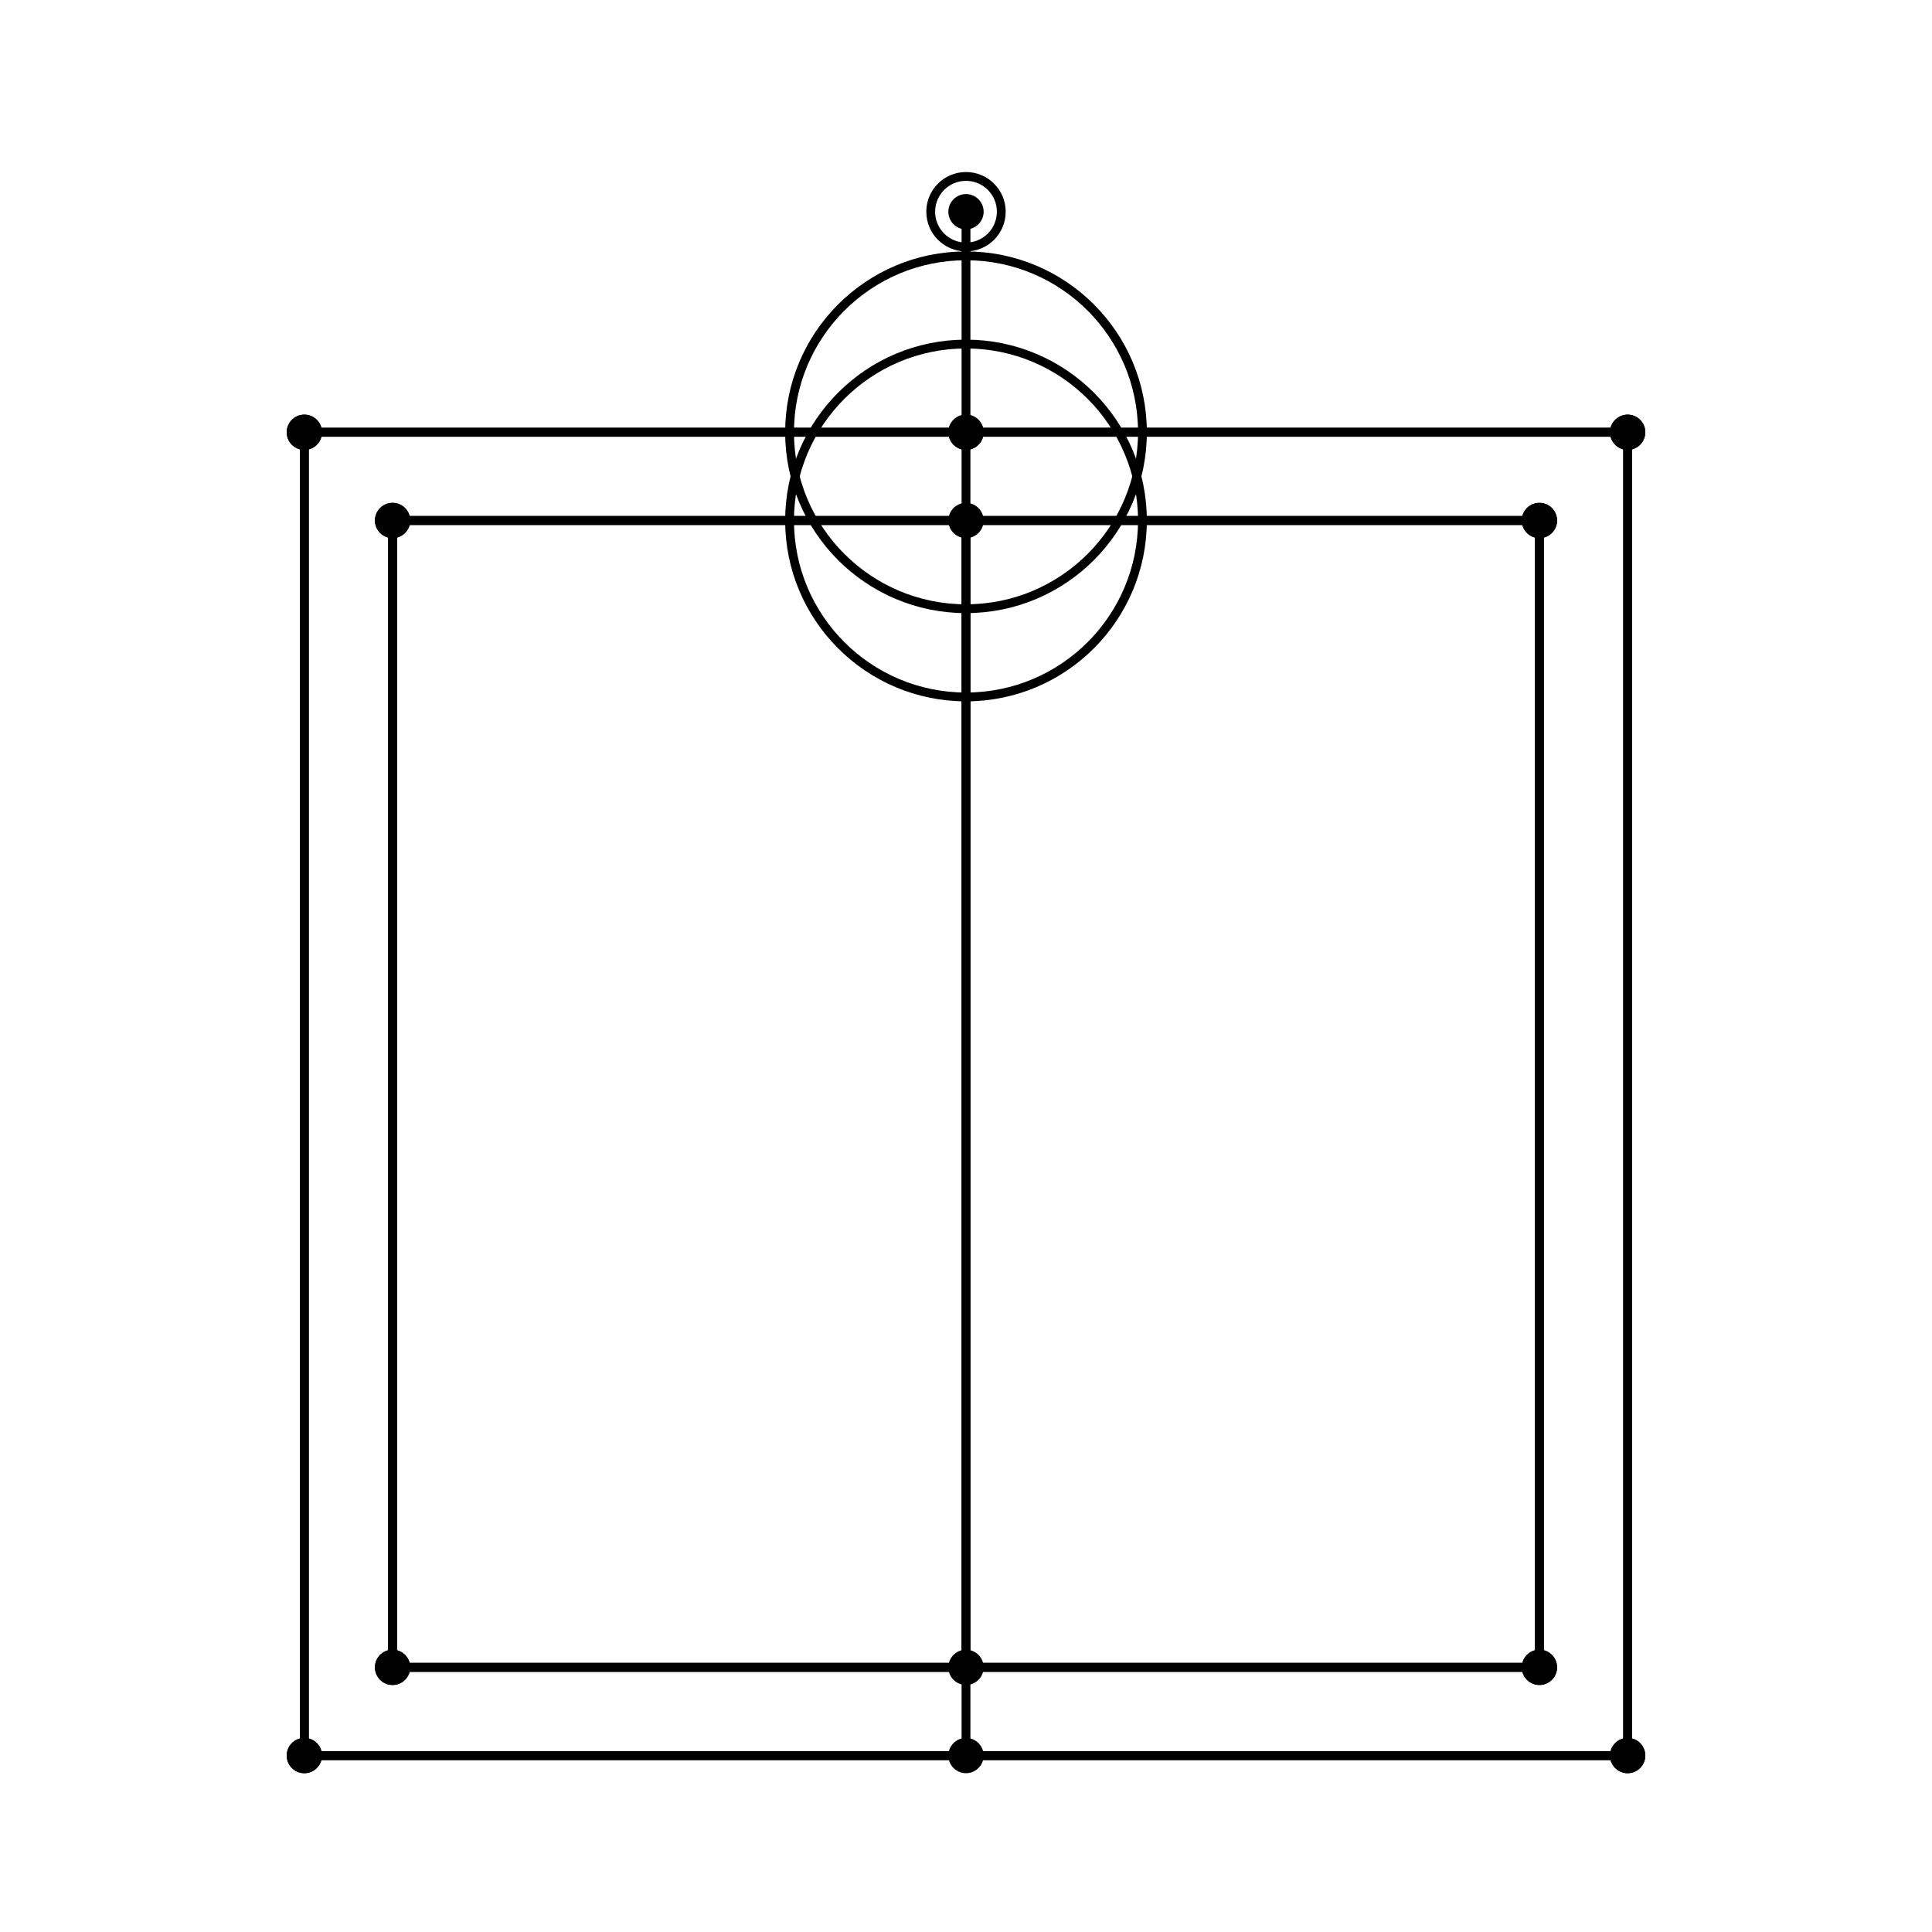
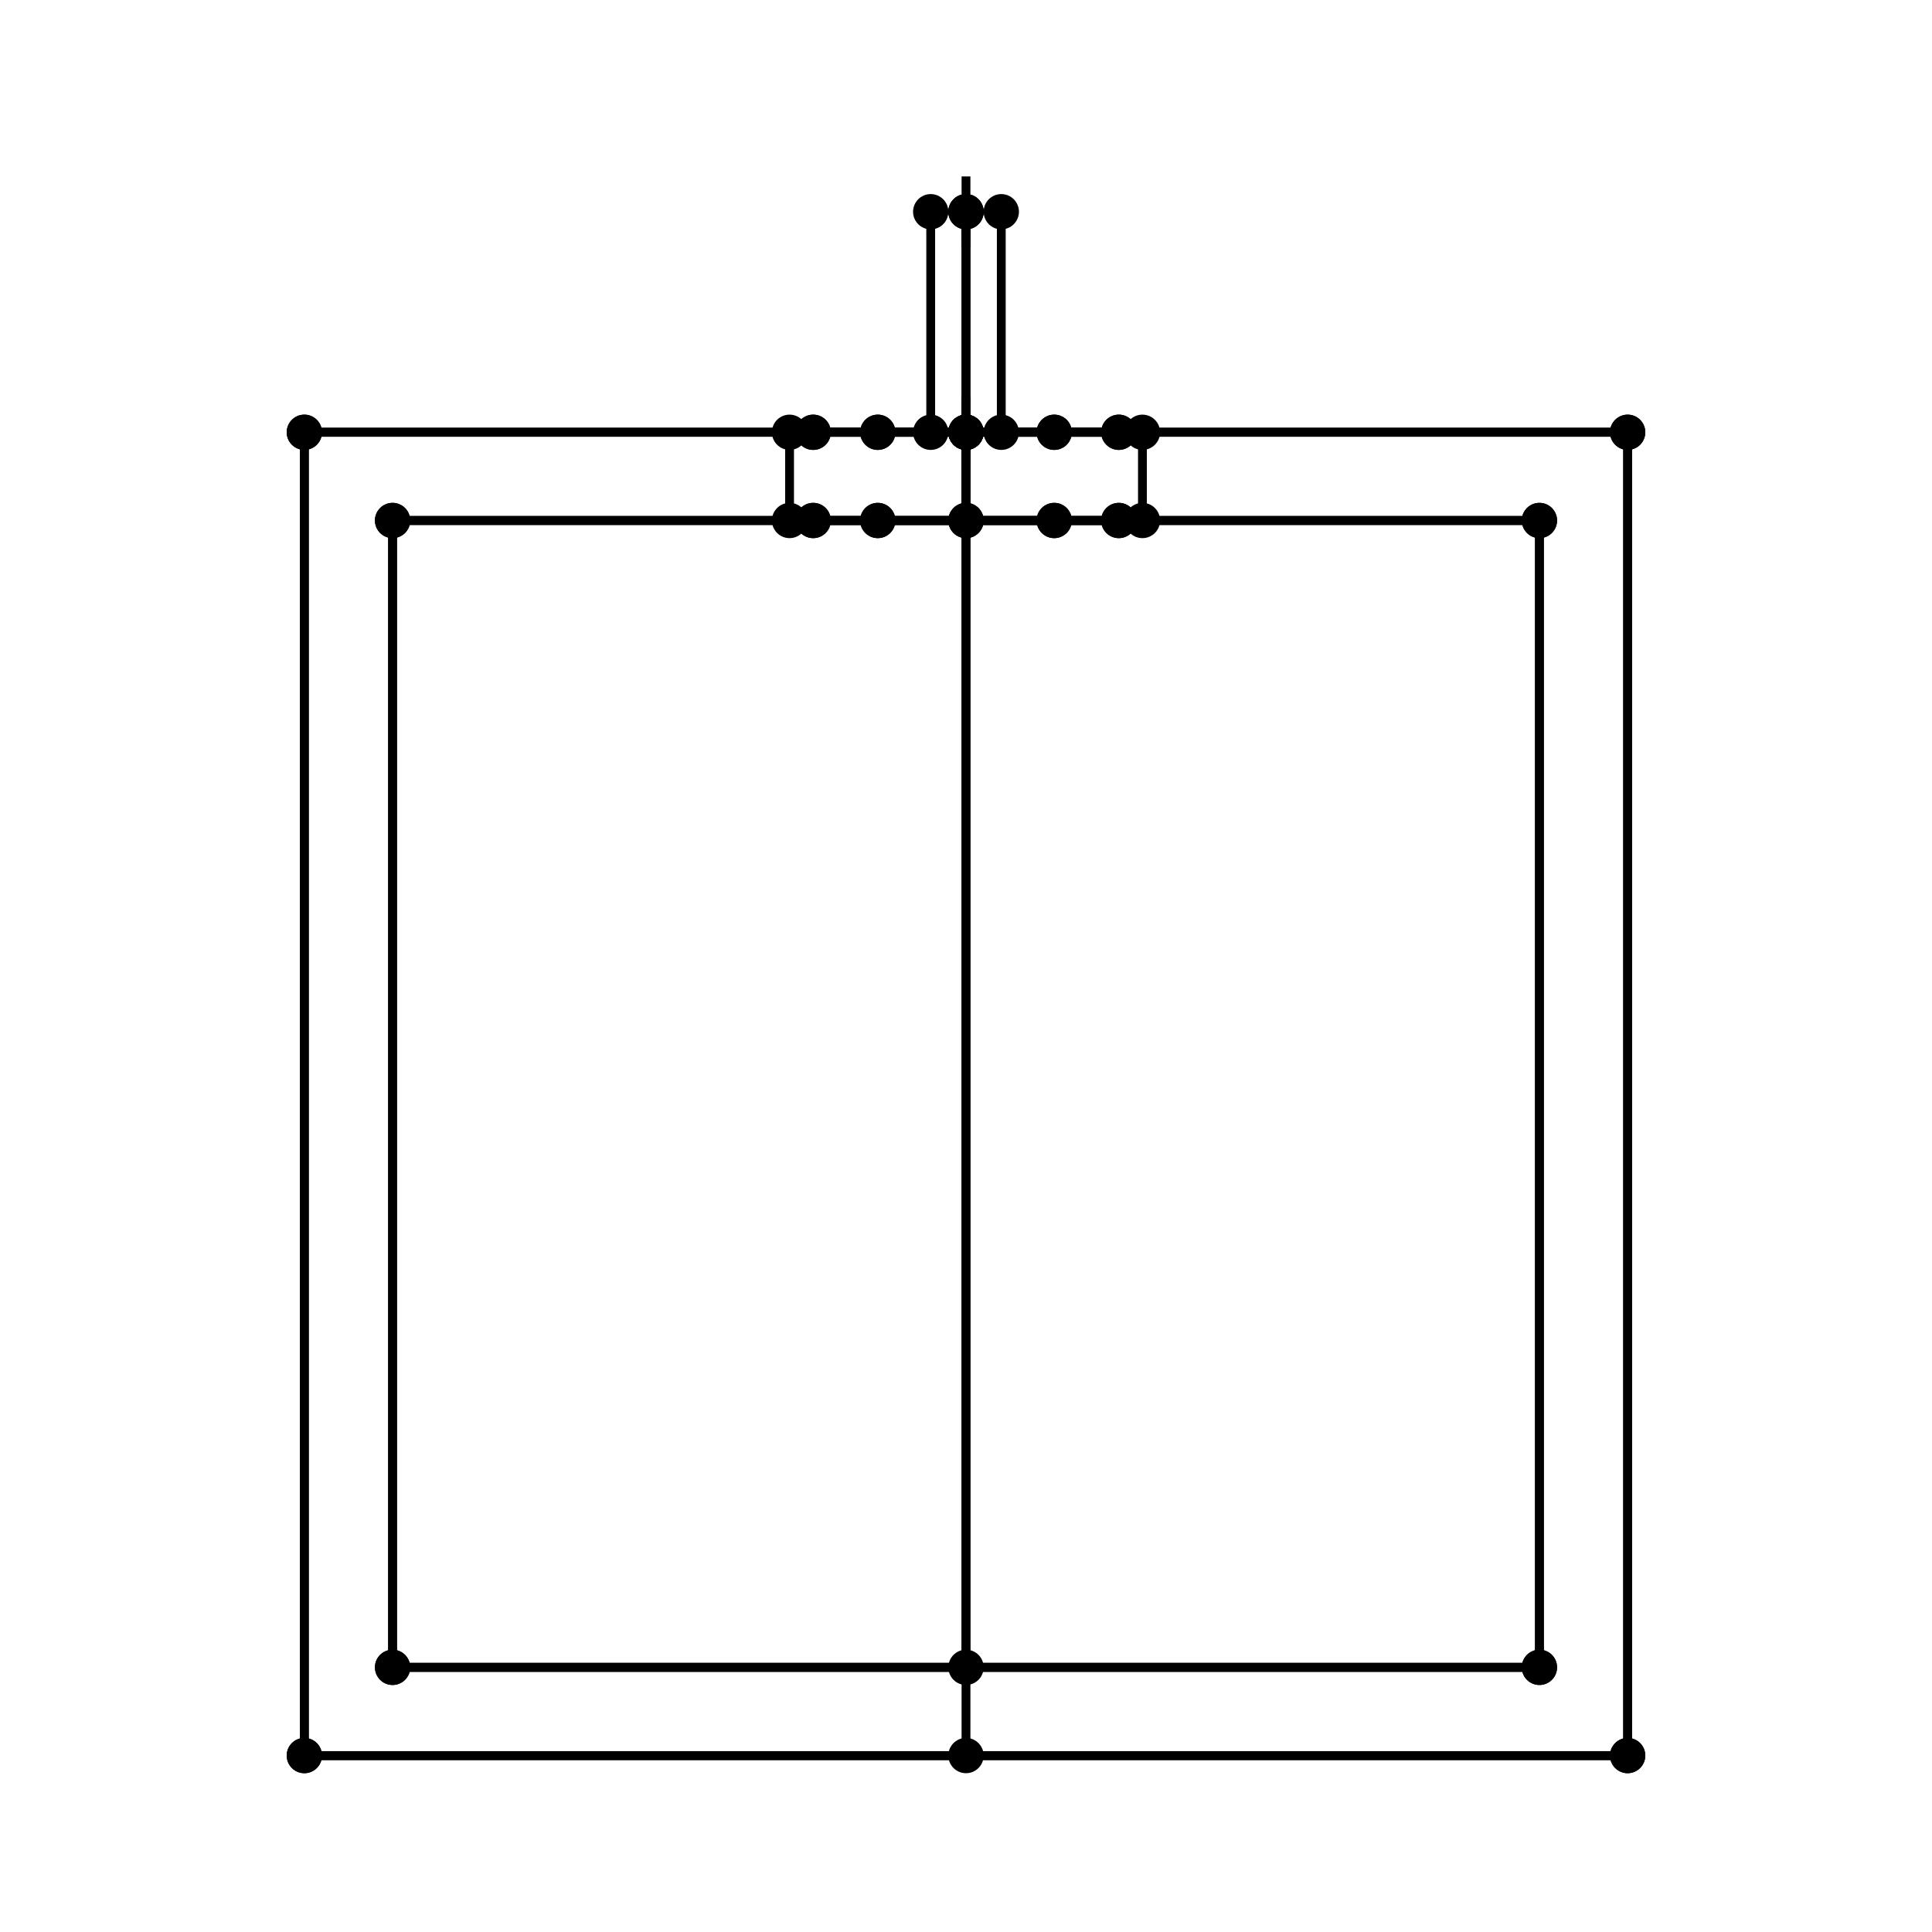
<svg xmlns="http://www.w3.org/2000/svg" viewBox="-20.0 -49.0 190.0 219.0" width="800" height="800">
-   <circle id="entrance_inner" cx="75" cy="10" r="20" fill="none" stroke="black" />
-   <circle id="entrance_outer" cx="75" cy="0" r="20" fill="none" stroke="black" />
+   <line id="entrance_inner_edge0" x1="95" y1="10" x2="92.321" y2="10" stroke="black" />
+   <line id="entrance_inner_edge1" x1="92.321" y1="10" x2="85" y2="10" stroke="black" />
+   <line id="entrance_inner_edge10" x1="85" y1="10" x2="92.321" y2="10" stroke="black" />
+   <line id="entrance_inner_edge11" x1="92.321" y1="10" x2="95" y2="10" stroke="black" />
+   <line id="entrance_inner_edge2" x1="85" y1="10" x2="75" y2="10" stroke="black" />
+   <line id="entrance_inner_edge3" x1="75" y1="10" x2="65" y2="10" stroke="black" />
+   <line id="entrance_inner_edge4" x1="65" y1="10" x2="57.679" y2="10" stroke="black" />
+   <line id="entrance_inner_edge5" x1="57.679" y1="10" x2="55" y2="10" stroke="black" />
+   <line id="entrance_inner_edge6" x1="55" y1="10" x2="57.679" y2="10" stroke="black" />
+   <line id="entrance_inner_edge7" x1="57.679" y1="10" x2="65" y2="10" stroke="black" />
+   <line id="entrance_inner_edge8" x1="65" y1="10" x2="75" y2="10" stroke="black" />
+   <line id="entrance_inner_edge9" x1="75" y1="10" x2="85" y2="10" stroke="black" />
+   <circle id="entrance_inner_p0" cx="95" cy="10" r="2" fill="black" />
+   <circle id="entrance_inner_p1" cx="92.321" cy="10" r="2" fill="black" />
+   <circle id="entrance_inner_p10" cx="85" cy="10" r="2" fill="black" />
+   <circle id="entrance_inner_p11" cx="92.321" cy="10" r="2" fill="black" />
+   <circle id="entrance_inner_p2" cx="85" cy="10" r="2" fill="black" />
+   <circle id="entrance_inner_p3" cx="75" cy="10" r="2" fill="black" />
+   <circle id="entrance_inner_p4" cx="65" cy="10" r="2" fill="black" />
+   <circle id="entrance_inner_p5" cx="57.679" cy="10" r="2" fill="black" />
+   <circle id="entrance_inner_p6" cx="55" cy="10" r="2" fill="black" />
+   <circle id="entrance_inner_p7" cx="57.679" cy="10" r="2" fill="black" />
+   <circle id="entrance_inner_p8" cx="65" cy="10" r="2" fill="black" />
+   <circle id="entrance_inner_p9" cx="75" cy="10" r="2" fill="black" />
+   <line id="entrance_outer_edge0" x1="95" y1="0" x2="92.321" y2="0" stroke="black" />
+   <line id="entrance_outer_edge1" x1="92.321" y1="0" x2="85" y2="0" stroke="black" />
+   <line id="entrance_outer_edge10" x1="85" y1="0" x2="92.321" y2="0" stroke="black" />
+   <line id="entrance_outer_edge11" x1="92.321" y1="0" x2="95" y2="0" stroke="black" />
+   <line id="entrance_outer_edge2" x1="85" y1="0" x2="75" y2="0" stroke="black" />
+   <line id="entrance_outer_edge3" x1="75" y1="0" x2="65" y2="0" stroke="black" />
+   <line id="entrance_outer_edge4" x1="65" y1="0" x2="57.679" y2="0" stroke="black" />
+   <line id="entrance_outer_edge5" x1="57.679" y1="0" x2="55" y2="0" stroke="black" />
+   <line id="entrance_outer_edge6" x1="55" y1="0" x2="57.679" y2="0" stroke="black" />
+   <line id="entrance_outer_edge7" x1="57.679" y1="0" x2="65" y2="0" stroke="black" />
+   <line id="entrance_outer_edge8" x1="65" y1="0" x2="75" y2="0" stroke="black" />
+   <line id="entrance_outer_edge9" x1="75" y1="0" x2="85" y2="0" stroke="black" />
+   <circle id="entrance_outer_p0" cx="95" cy="0" r="2" fill="black" />
+   <circle id="entrance_outer_p1" cx="92.321" cy="0" r="2" fill="black" />
+   <circle id="entrance_outer_p10" cx="85" cy="0" r="2" fill="black" />
+   <circle id="entrance_outer_p11" cx="92.321" cy="0" r="2" fill="black" />
+   <circle id="entrance_outer_p2" cx="85" cy="0" r="2" fill="black" />
+   <circle id="entrance_outer_p3" cx="75" cy="0" r="2" fill="black" />
+   <circle id="entrance_outer_p4" cx="65" cy="0" r="2" fill="black" />
+   <circle id="entrance_outer_p5" cx="57.679" cy="0" r="2" fill="black" />
+   <circle id="entrance_outer_p6" cx="55" cy="0" r="2" fill="black" />
+   <circle id="entrance_outer_p7" cx="57.679" cy="0" r="2" fill="black" />
+   <circle id="entrance_outer_p8" cx="65" cy="0" r="2" fill="black" />
+   <circle id="entrance_outer_p9" cx="75" cy="0" r="2" fill="black" />
+   <line id="entrance_tunnel0" x1="95" y1="0" x2="95" y2="10" stroke="black" />
+   <line id="entrance_tunnel3" x1="75" y1="0" x2="75" y2="10" stroke="black" />
+   <line id="entrance_tunnel6" x1="55" y1="0" x2="55" y2="10" stroke="black" />
+   <line id="entrance_tunnel9" x1="75" y1="0" x2="75" y2="10" stroke="black" />
  <line id="inner_roof_gable_bl" x1="10" y1="140" x2="75" y2="140" stroke="black" />
  <line id="inner_roof_gable_br" x1="140" y1="140" x2="75" y2="140" stroke="black" />
  <line id="inner_roof_gable_fl" x1="10" y1="10" x2="75" y2="10" stroke="black" />
  <line id="inner_roof_gable_fr" x1="140" y1="10" x2="75" y2="10" stroke="black" />
  <line id="inner_roof_ridge" x1="75" y1="10" x2="75" y2="140" stroke="black" />
  <circle id="inner_roof_ridge_back" cx="75" cy="140" r="2" fill="black" />
  <circle id="inner_roof_ridge_front" cx="75" cy="10" r="2" fill="black" />
  <line id="outer_roof_gable_bl" x1="0" y1="150" x2="75" y2="150" stroke="black" />
  <line id="outer_roof_gable_br" x1="150" y1="150" x2="75" y2="150" stroke="black" />
  <line id="outer_roof_gable_fl" x1="0" y1="0" x2="75" y2="0" stroke="black" />
  <line id="outer_roof_gable_fr" x1="150" y1="0" x2="75" y2="0" stroke="black" />
  <line id="outer_roof_ridge" x1="75" y1="0" x2="75" y2="150" stroke="black" />
  <circle id="outer_roof_ridge_back" cx="75" cy="150" r="2" fill="black" />
  <circle id="outer_roof_ridge_front" cx="75" cy="0" r="2" fill="black" />
-   <circle id="perch_cap" cx="75" cy="-25" r="4" fill="none" stroke="black" />
  <circle id="perch_end" cx="75" cy="-25" r="2" fill="black" />
-   <line id="perch_shaft" x1="75" y1="0" x2="75" y2="-25" stroke="black" />
+   <line id="perch_end_cap" x1="75" y1="-21" x2="75" y2="-29" stroke="black" />
+   <circle id="perch_profile_e0" cx="79" cy="-25" r="2" fill="black" />
+   <circle id="perch_profile_e1" cx="75" cy="-25" r="2" fill="black" />
+   <circle id="perch_profile_e2" cx="71" cy="-25" r="2" fill="black" />
+   <circle id="perch_profile_e3" cx="75" cy="-25" r="2" fill="black" />
+   <line id="perch_profile_line0" x1="79" y1="0" x2="79" y2="-25" stroke="black" />
+   <line id="perch_profile_line1" x1="75" y1="0" x2="75" y2="-25" stroke="black" />
+   <line id="perch_profile_line2" x1="71" y1="0" x2="71" y2="-25" stroke="black" />
+   <line id="perch_profile_line3" x1="75" y1="0" x2="75" y2="-25" stroke="black" />
+   <circle id="perch_profile_s0" cx="79" cy="0" r="2" fill="black" />
+   <circle id="perch_profile_s1" cx="75" cy="0" r="2" fill="black" />
+   <circle id="perch_profile_s2" cx="71" cy="0" r="2" fill="black" />
+   <circle id="perch_profile_s3" cx="75" cy="0" r="2" fill="black" />
  <circle id="perch_start" cx="75" cy="0" r="2" fill="black" />
+   <line id="perch_start_cap" x1="75" y1="4" x2="75" y2="-4" stroke="black" />
  <line id="walls_inner_base_back" x1="140" y1="140" x2="10" y2="140" stroke="black" />
  <circle id="walls_inner_base_bl" cx="10" cy="140" r="2" fill="black" />
  <circle id="walls_inner_base_br" cx="140" cy="140" r="2" fill="black" />
  <circle id="walls_inner_base_fl" cx="10" cy="10" r="2" fill="black" />
  <circle id="walls_inner_base_fr" cx="140" cy="10" r="2" fill="black" />
  <line id="walls_inner_base_front" x1="10" y1="10" x2="140" y2="10" stroke="black" />
  <line id="walls_inner_base_left" x1="10" y1="140" x2="10" y2="10" stroke="black" />
  <line id="walls_inner_base_right" x1="140" y1="10" x2="140" y2="140" stroke="black" />
  <line id="walls_inner_edge_bl" x1="10" y1="140" x2="10" y2="140" stroke="black" />
  <line id="walls_inner_edge_br" x1="140" y1="140" x2="140" y2="140" stroke="black" />
  <line id="walls_inner_edge_fl" x1="10" y1="10" x2="10" y2="10" stroke="black" />
  <line id="walls_inner_edge_fr" x1="140" y1="10" x2="140" y2="10" stroke="black" />
  <line id="walls_inner_top_back" x1="140" y1="140" x2="10" y2="140" stroke="black" />
  <circle id="walls_inner_top_bl" cx="10" cy="140" r="2" fill="black" />
  <circle id="walls_inner_top_br" cx="140" cy="140" r="2" fill="black" />
  <circle id="walls_inner_top_fl" cx="10" cy="10" r="2" fill="black" />
  <circle id="walls_inner_top_fr" cx="140" cy="10" r="2" fill="black" />
  <line id="walls_inner_top_front" x1="10" y1="10" x2="140" y2="10" stroke="black" />
  <line id="walls_inner_top_left" x1="10" y1="140" x2="10" y2="10" stroke="black" />
  <line id="walls_inner_top_right" x1="140" y1="10" x2="140" y2="140" stroke="black" />
  <line id="walls_outer_base_back" x1="150" y1="150" x2="0" y2="150" stroke="black" />
  <circle id="walls_outer_base_bl" cx="0" cy="150" r="2" fill="black" />
  <circle id="walls_outer_base_br" cx="150" cy="150" r="2" fill="black" />
  <circle id="walls_outer_base_fl" cx="0" cy="0" r="2" fill="black" />
  <circle id="walls_outer_base_fr" cx="150" cy="0" r="2" fill="black" />
  <line id="walls_outer_base_front" x1="0" y1="0" x2="150" y2="0" stroke="black" />
  <line id="walls_outer_base_left" x1="0" y1="150" x2="0" y2="0" stroke="black" />
  <line id="walls_outer_base_right" x1="150" y1="0" x2="150" y2="150" stroke="black" />
  <line id="walls_outer_edge_bl" x1="0" y1="150" x2="0" y2="150" stroke="black" />
  <line id="walls_outer_edge_br" x1="150" y1="150" x2="150" y2="150" stroke="black" />
  <line id="walls_outer_edge_fl" x1="0" y1="0" x2="0" y2="0" stroke="black" />
  <line id="walls_outer_edge_fr" x1="150" y1="0" x2="150" y2="0" stroke="black" />
  <line id="walls_outer_top_back" x1="150" y1="150" x2="0" y2="150" stroke="black" />
  <circle id="walls_outer_top_bl" cx="0" cy="150" r="2" fill="black" />
  <circle id="walls_outer_top_br" cx="150" cy="150" r="2" fill="black" />
  <circle id="walls_outer_top_fl" cx="0" cy="0" r="2" fill="black" />
  <circle id="walls_outer_top_fr" cx="150" cy="0" r="2" fill="black" />
  <line id="walls_outer_top_front" x1="0" y1="0" x2="150" y2="0" stroke="black" />
  <line id="walls_outer_top_left" x1="0" y1="150" x2="0" y2="0" stroke="black" />
  <line id="walls_outer_top_right" x1="150" y1="0" x2="150" y2="150" stroke="black" />
</svg>
